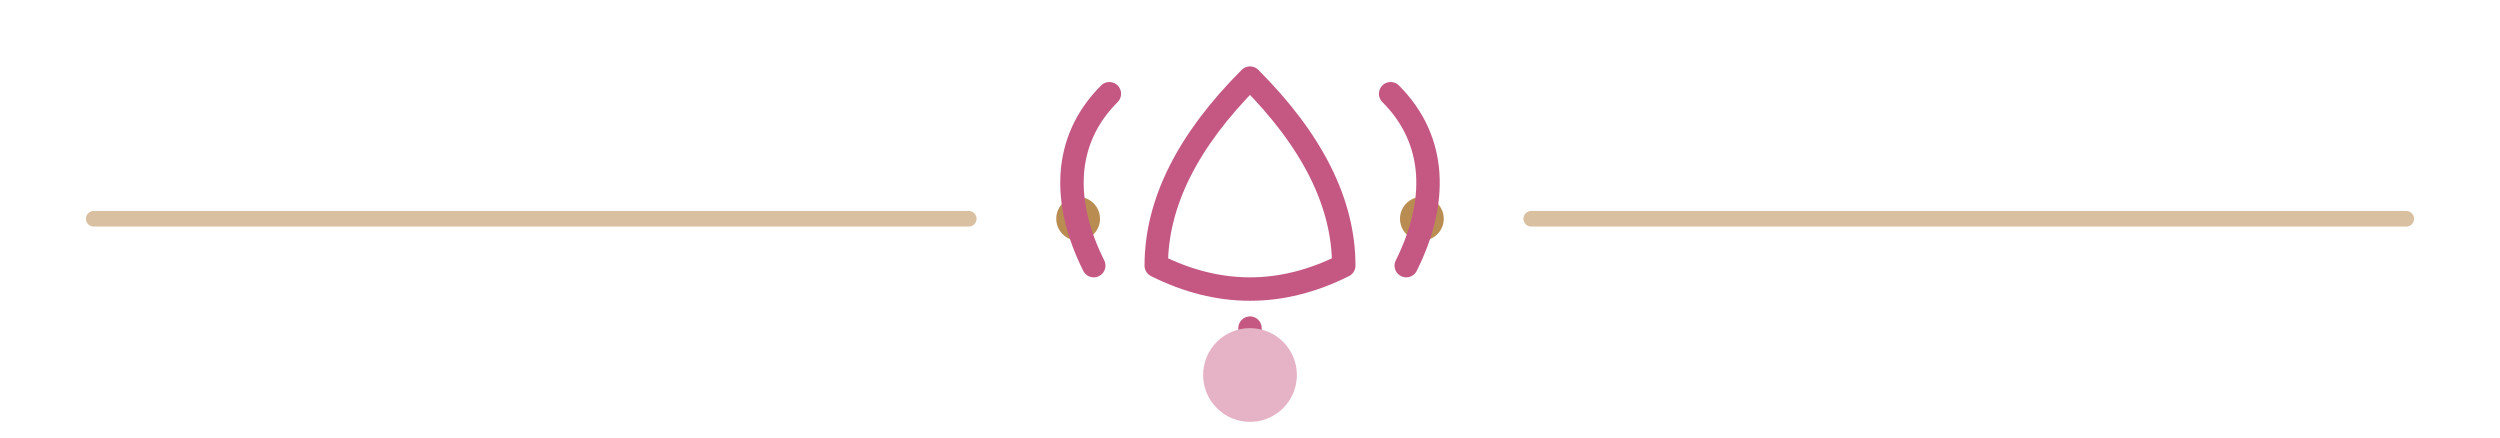
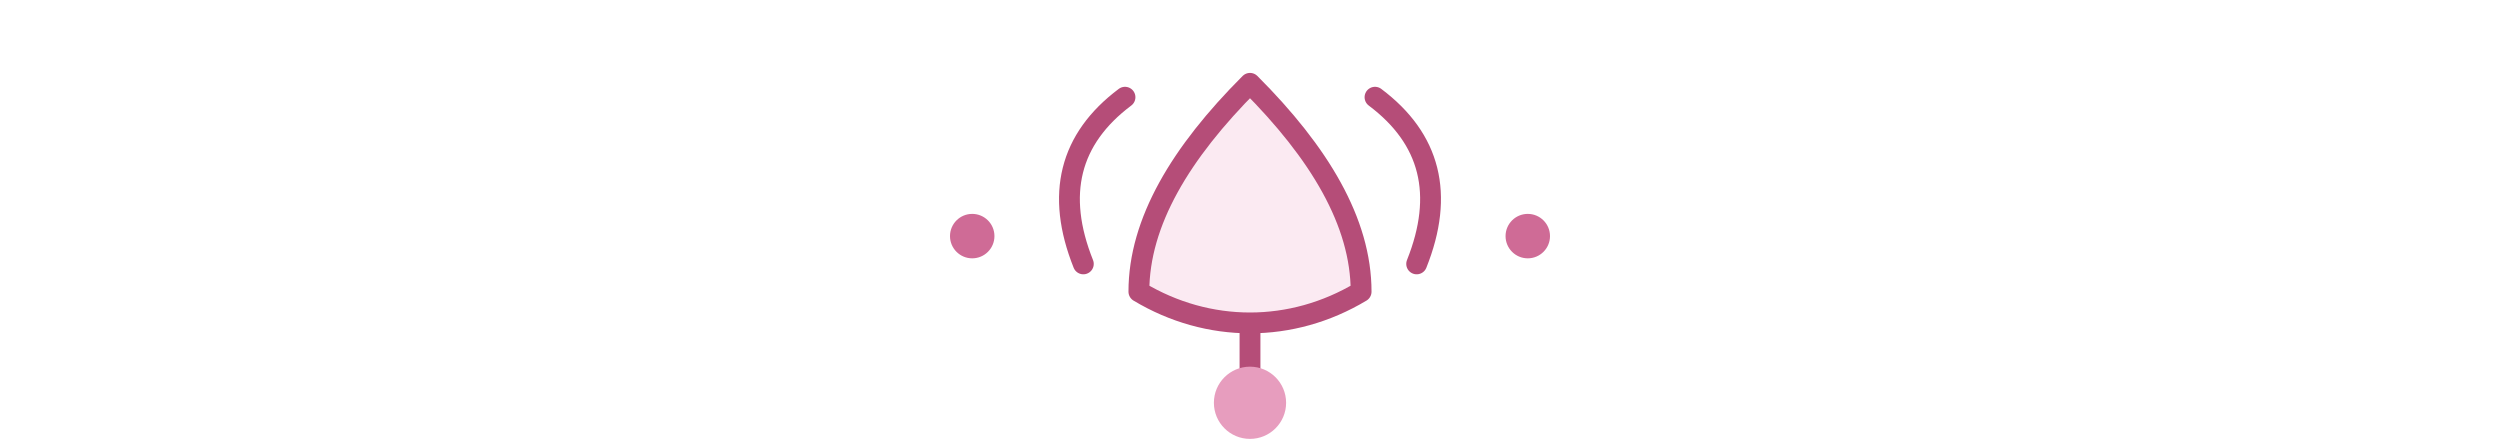
- <svg xmlns="http://www.w3.org/2000/svg" viewBox="0 0 160 28" width="160" height="28" role="presentation">
-   <g fill="none" stroke="#b98c52" stroke-width="1" stroke-linecap="round">
-     <path d="M6 14 H62" opacity=".55" />
-     <path d="M98 14 H154" opacity=".55" />
-     <circle cx="69" cy="14" r="1.4" fill="#b98c52" stroke="none" />
-     <circle cx="91" cy="14" r="1.4" fill="#b98c52" stroke="none" />
+ <svg xmlns="http://www.w3.org/2000/svg" viewBox="0 0 180 32" width="180" height="32" role="presentation">
+   <defs>
+     <linearGradient id="ld-rule" x1="0" y1="0" x2="1" y2="0">
+       <stop offset="0" stop-color="#cf6b96" stop-opacity="0" />
+       <stop offset=".2" stop-color="#cf6b96" stop-opacity=".5" />
+       <stop offset=".5" stop-color="#cf6b96" stop-opacity=".7" />
+       <stop offset=".8" stop-color="#cf6b96" stop-opacity=".5" />
+       <stop offset="1" stop-color="#cf6b96" stop-opacity="0" />
+     </linearGradient>
+   </defs>
+   <path d="M0 17h64M116 17h64" stroke="url(#ld-rule)" stroke-width="1" stroke-linecap="round" />
+   <g fill="none" stroke="#b54d78" stroke-width="1.5" stroke-linecap="round" stroke-linejoin="round">
+     <path d="M90 6c5 5 8 10 8 15-5 3-11 3-16 0 0-5 3-10 8-15z" fill="#fbeaf2" />
+     <path d="M78 19c-2-5-1-9 3-12" />
+     <path d="M102 19c2-5 1-9-3-12" />
+     <path d="M90 24v3" />
  </g>
-   <g fill="none" stroke="#c45883" stroke-width="1.5" stroke-linecap="round" stroke-linejoin="round">
-     <path d="M80 5c4 4 6 8 6 12-4 2-8 2-12 0 0-4 2-8 6-12z" />
-     <path d="M70 17c-2-4-2-8 1-11" />
-     <path d="M90 17c2-4 2-8-1-11" />
-     <path d="M80 21v4" />
-   </g>
-   <circle cx="80" cy="24" r="3" fill="#e5b3c5" />
+   <circle cx="90" cy="29" r="2.6" fill="#e79dbe" />
+   <circle cx="70" cy="17" r="1.6" fill="#cf6b96" />
+   <circle cx="110" cy="17" r="1.6" fill="#cf6b96" />
</svg>
